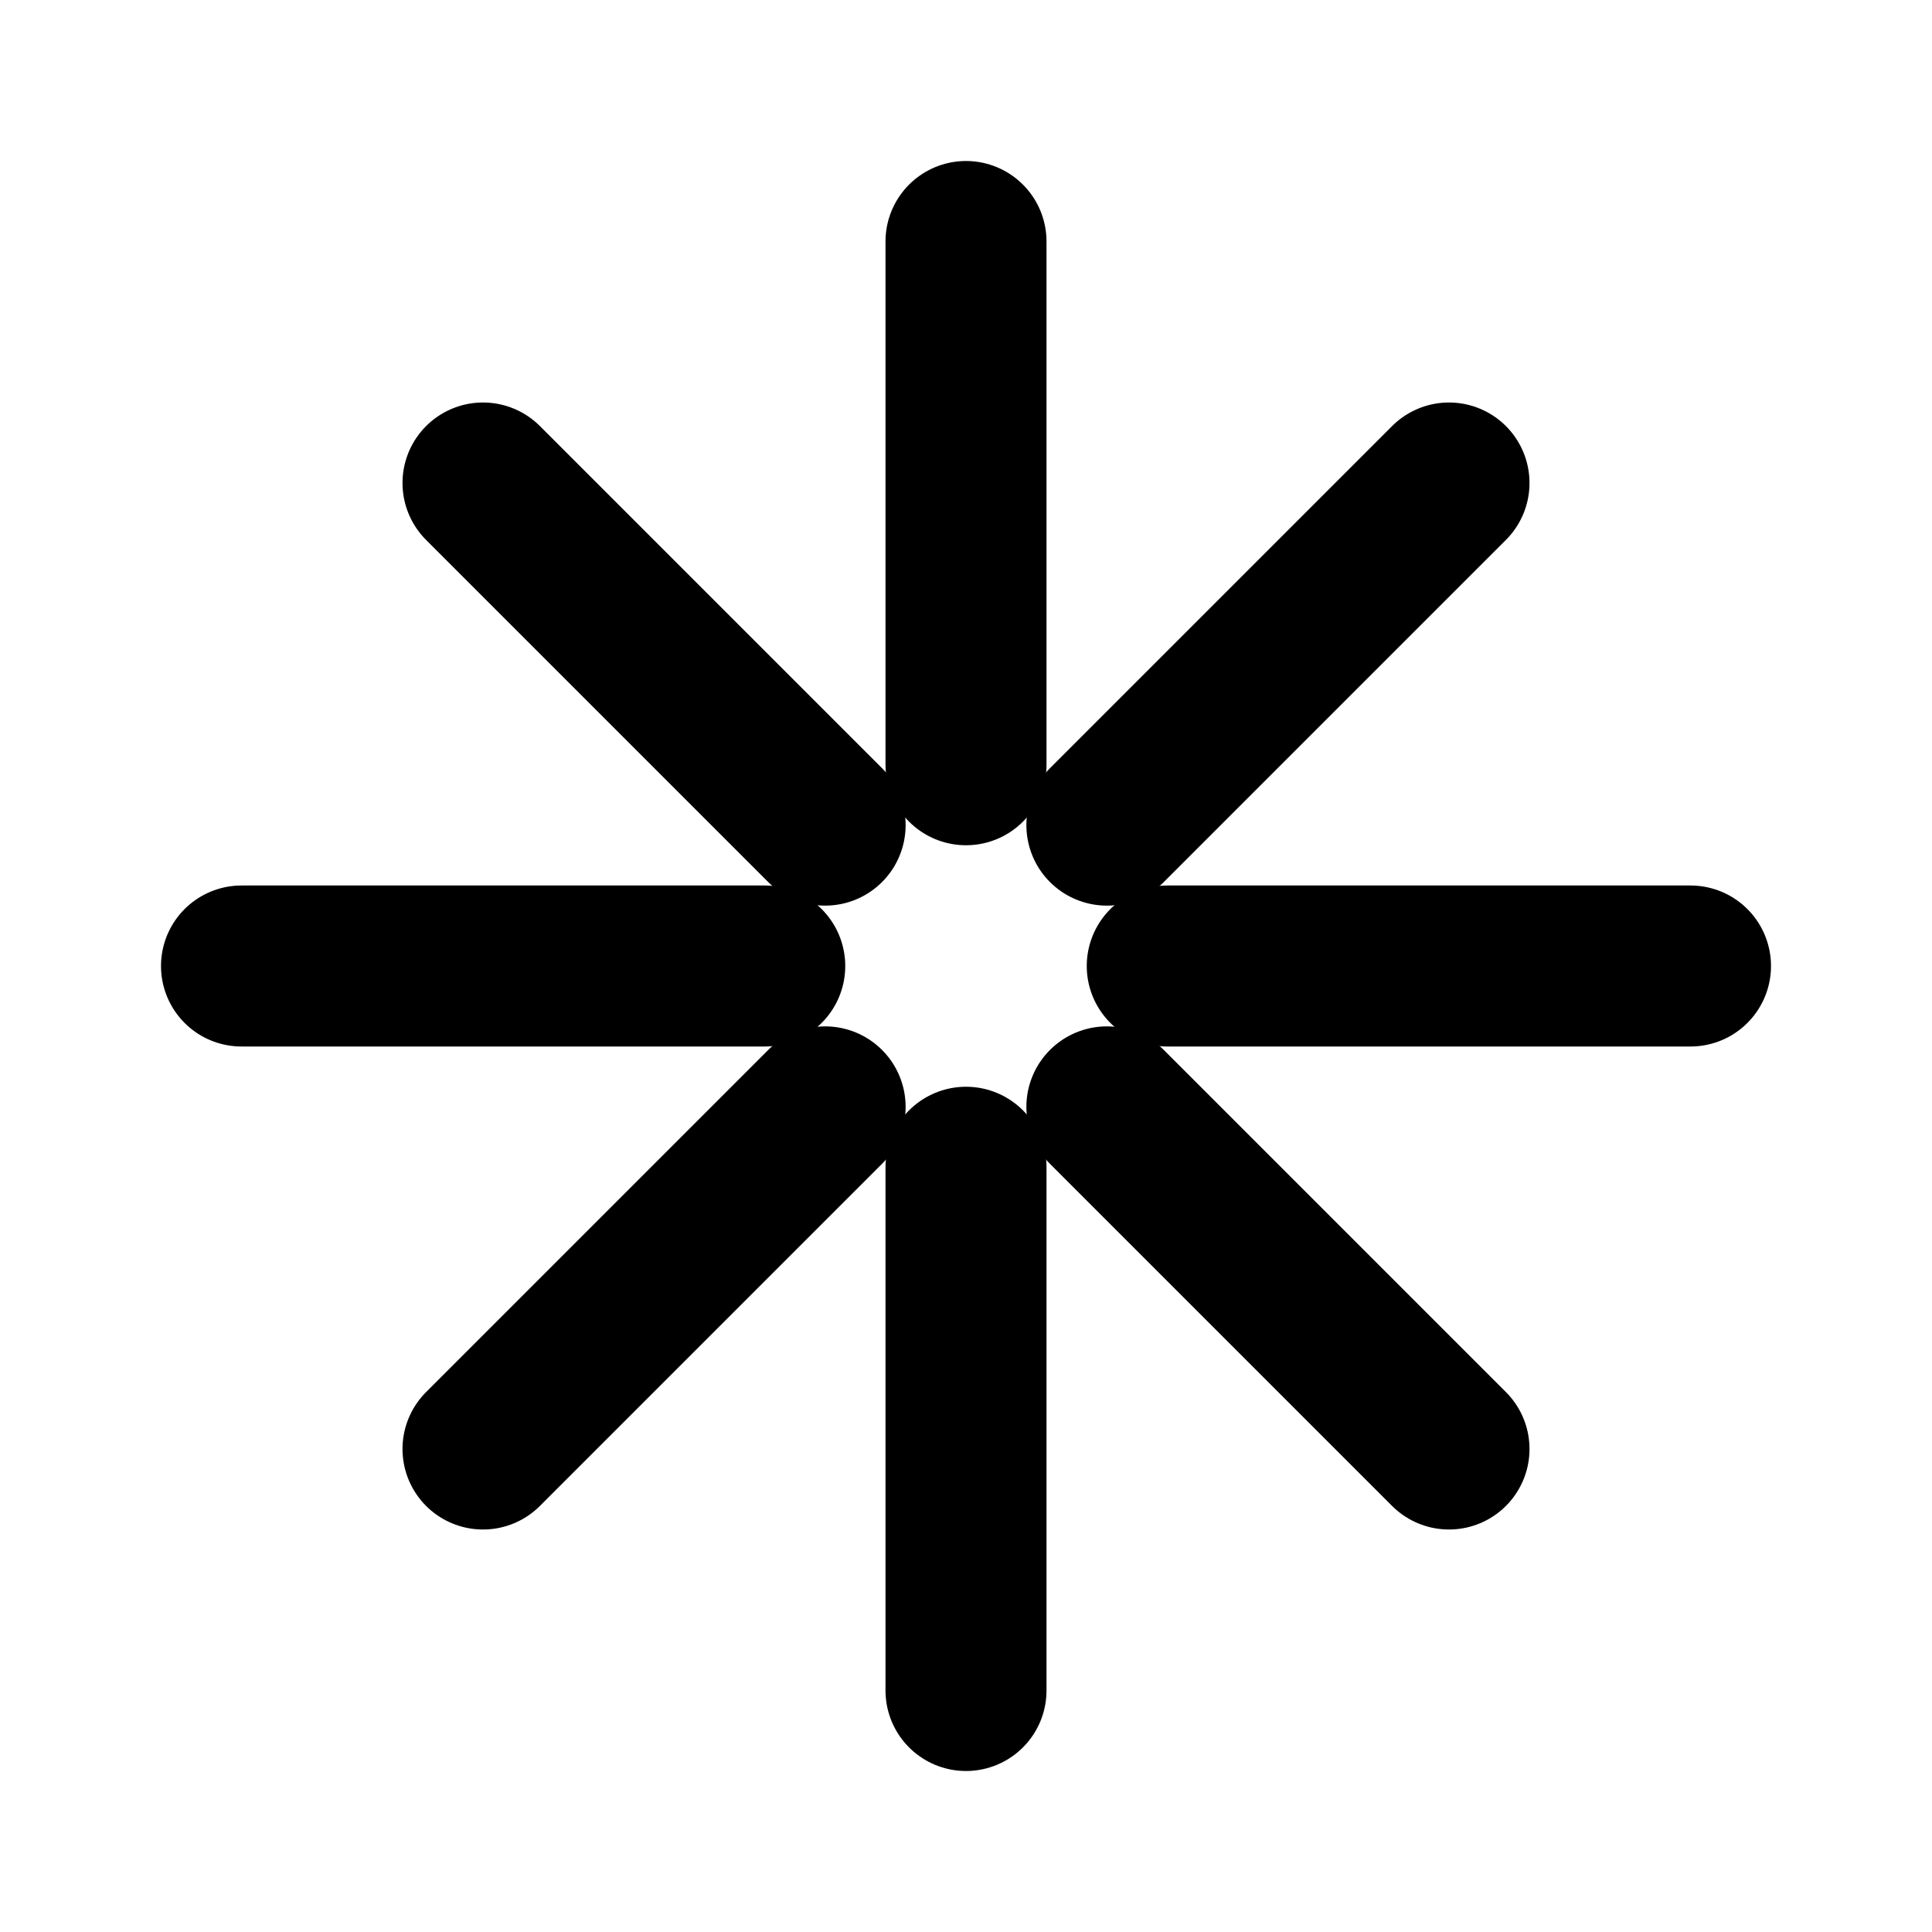
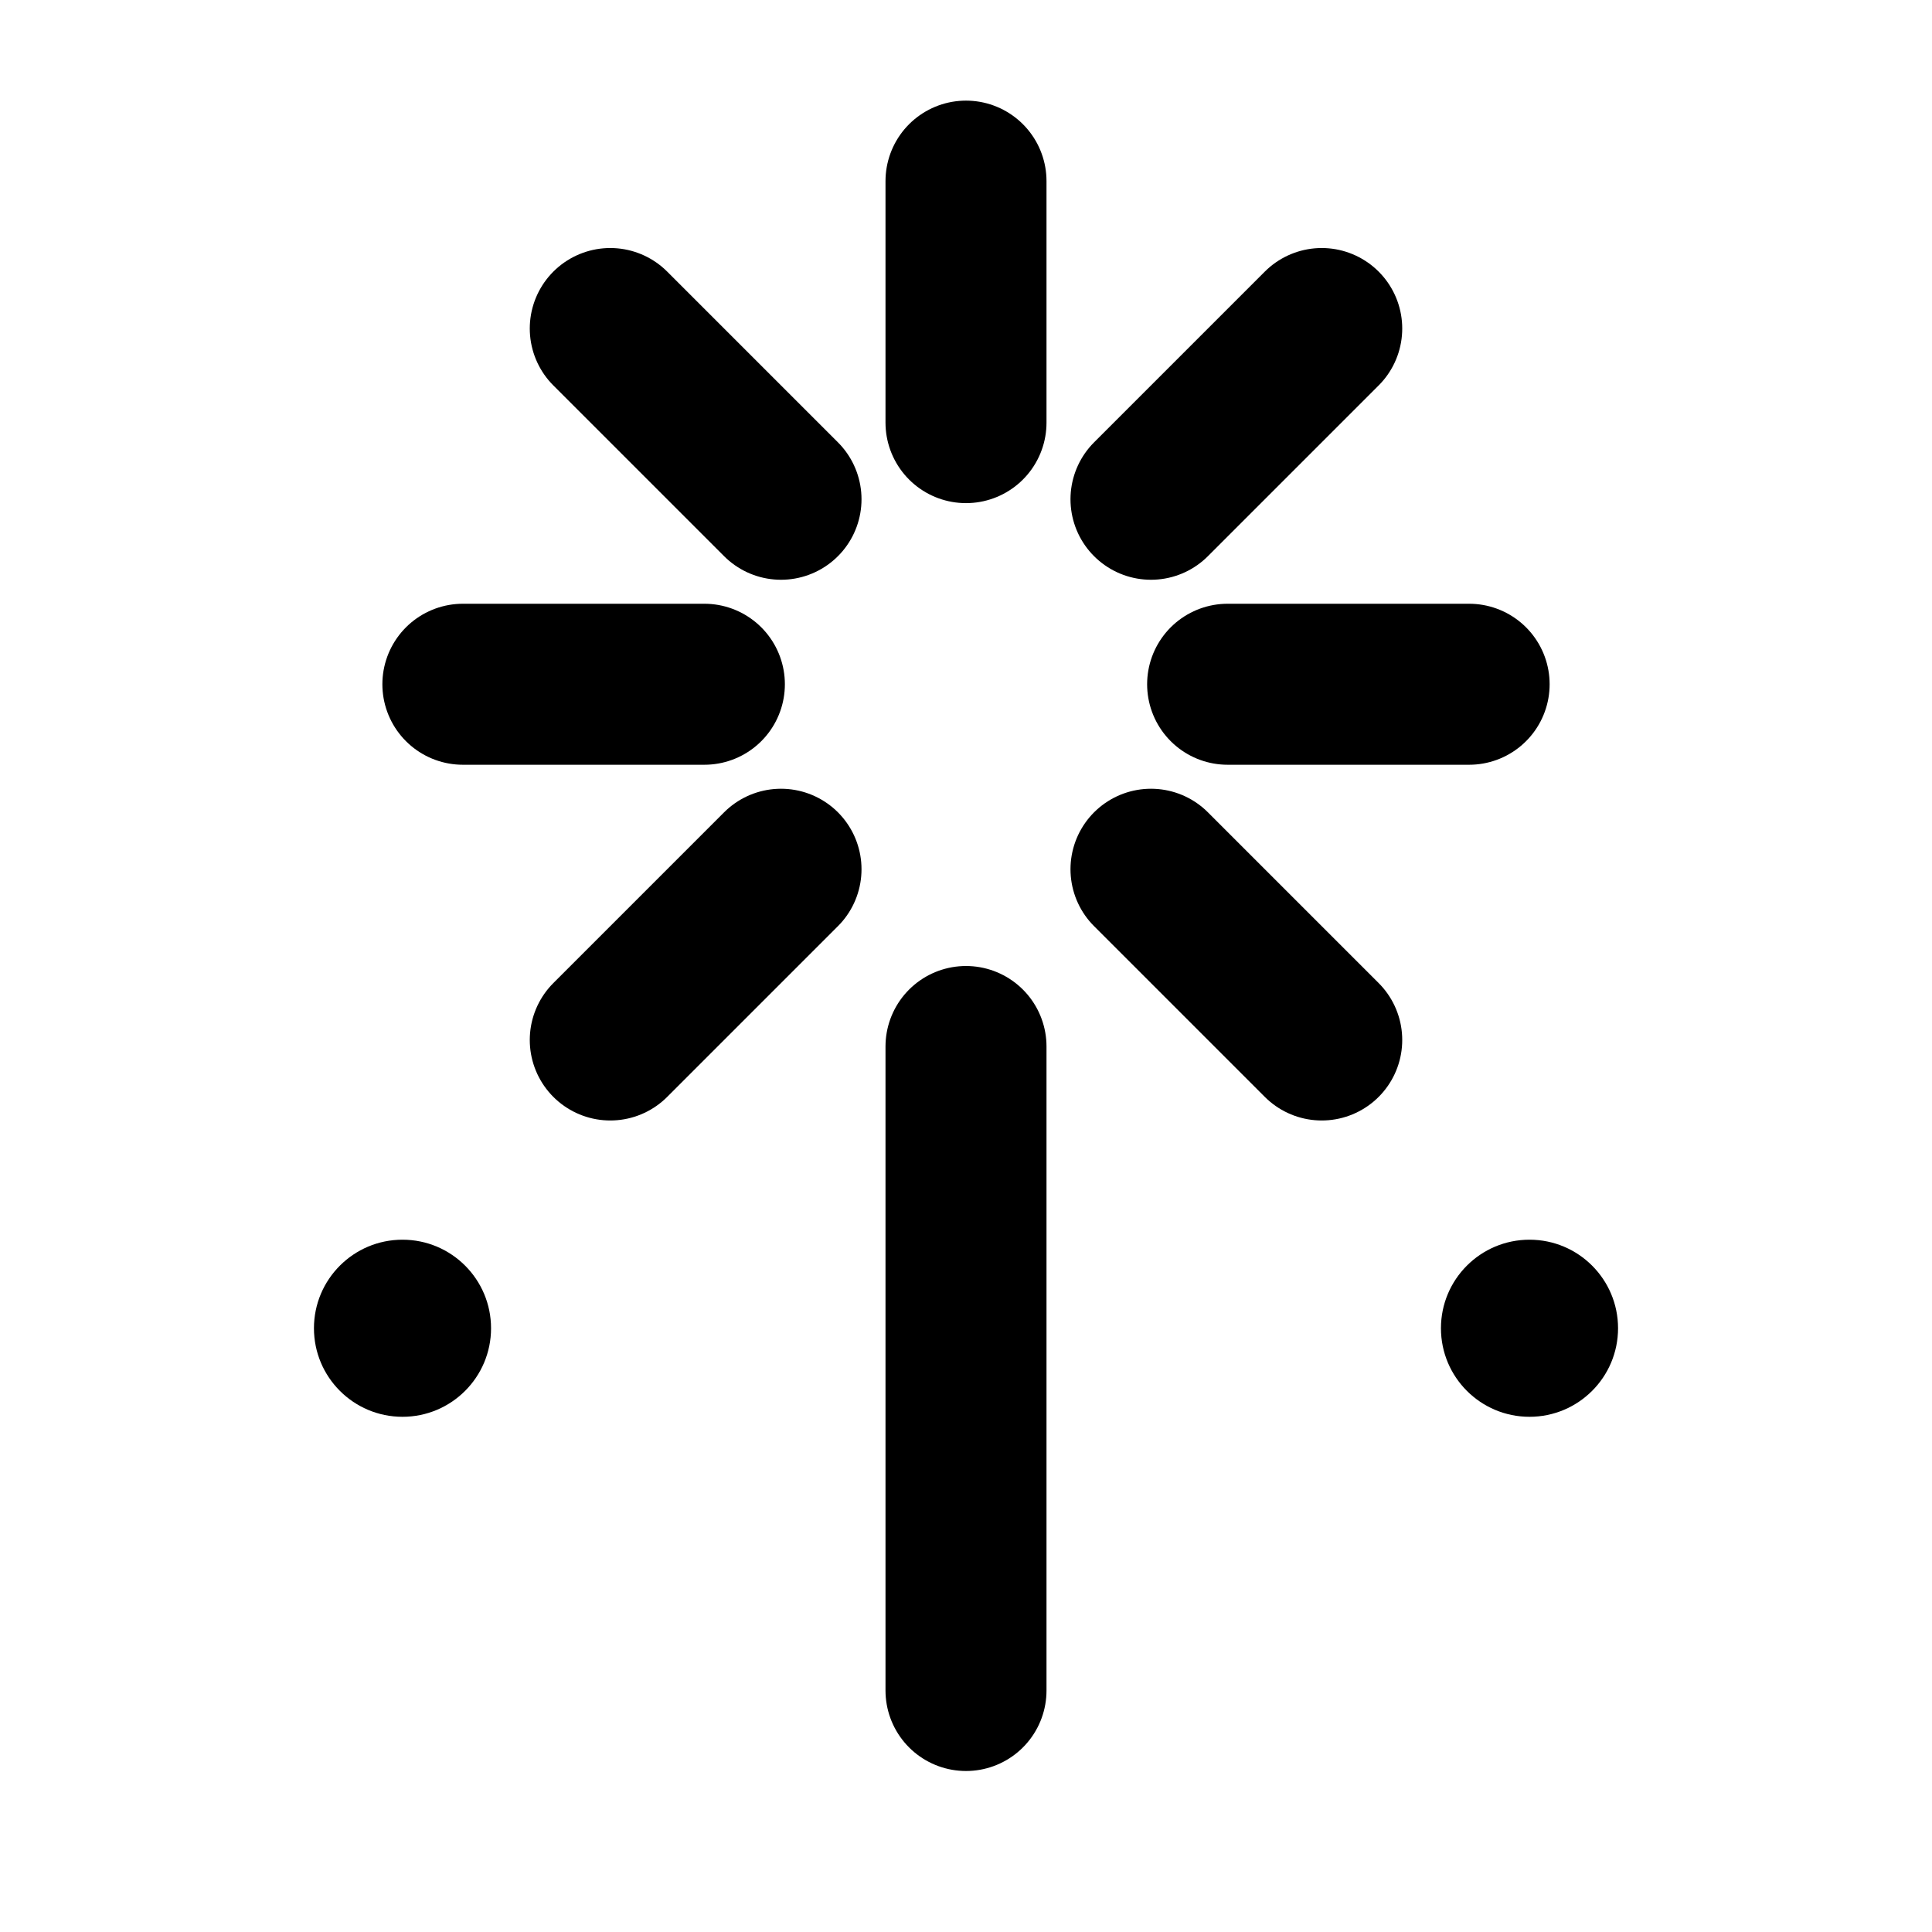
<svg xmlns="http://www.w3.org/2000/svg" viewBox="0 0 24 24" fill="none" stroke="currentColor" stroke-width="2" stroke-linecap="round" stroke-linejoin="round">
-   <path d="M12 9.5V3" />
-   <path d="M12 14.5V21" />
-   <path d="M9.5 12H3" />
-   <path d="M14.5 12H21" />
-   <path d="M10.25 10.25L6 6" />
-   <path d="M13.75 10.25L18 6" />
-   <path d="M10.25 13.75L6 18" />
-   <path d="M13.75 13.75L18 18" />
+   <path d="M12 5.25L12 2.25" />
+   <path d="M14.298 6.202L16.419 4.081" />
+   <path d="M15.25 8.5L18.25 8.5" />
+   <path d="M14.298 10.798L16.419 12.919" />
+   <path d="M9.702 10.798L7.581 12.919" />
+   <path d="M8.75 8.5L5.75 8.5" />
+   <path d="M9.702 6.202L7.581 4.081" />
+   <path d="M12 13V21" />
+   <circle cx="5" cy="16.5" r="1.1" fill="currentColor" stroke="none" />
+   <circle cx="19" cy="16.5" r="1.1" fill="currentColor" stroke="none" />
</svg>
